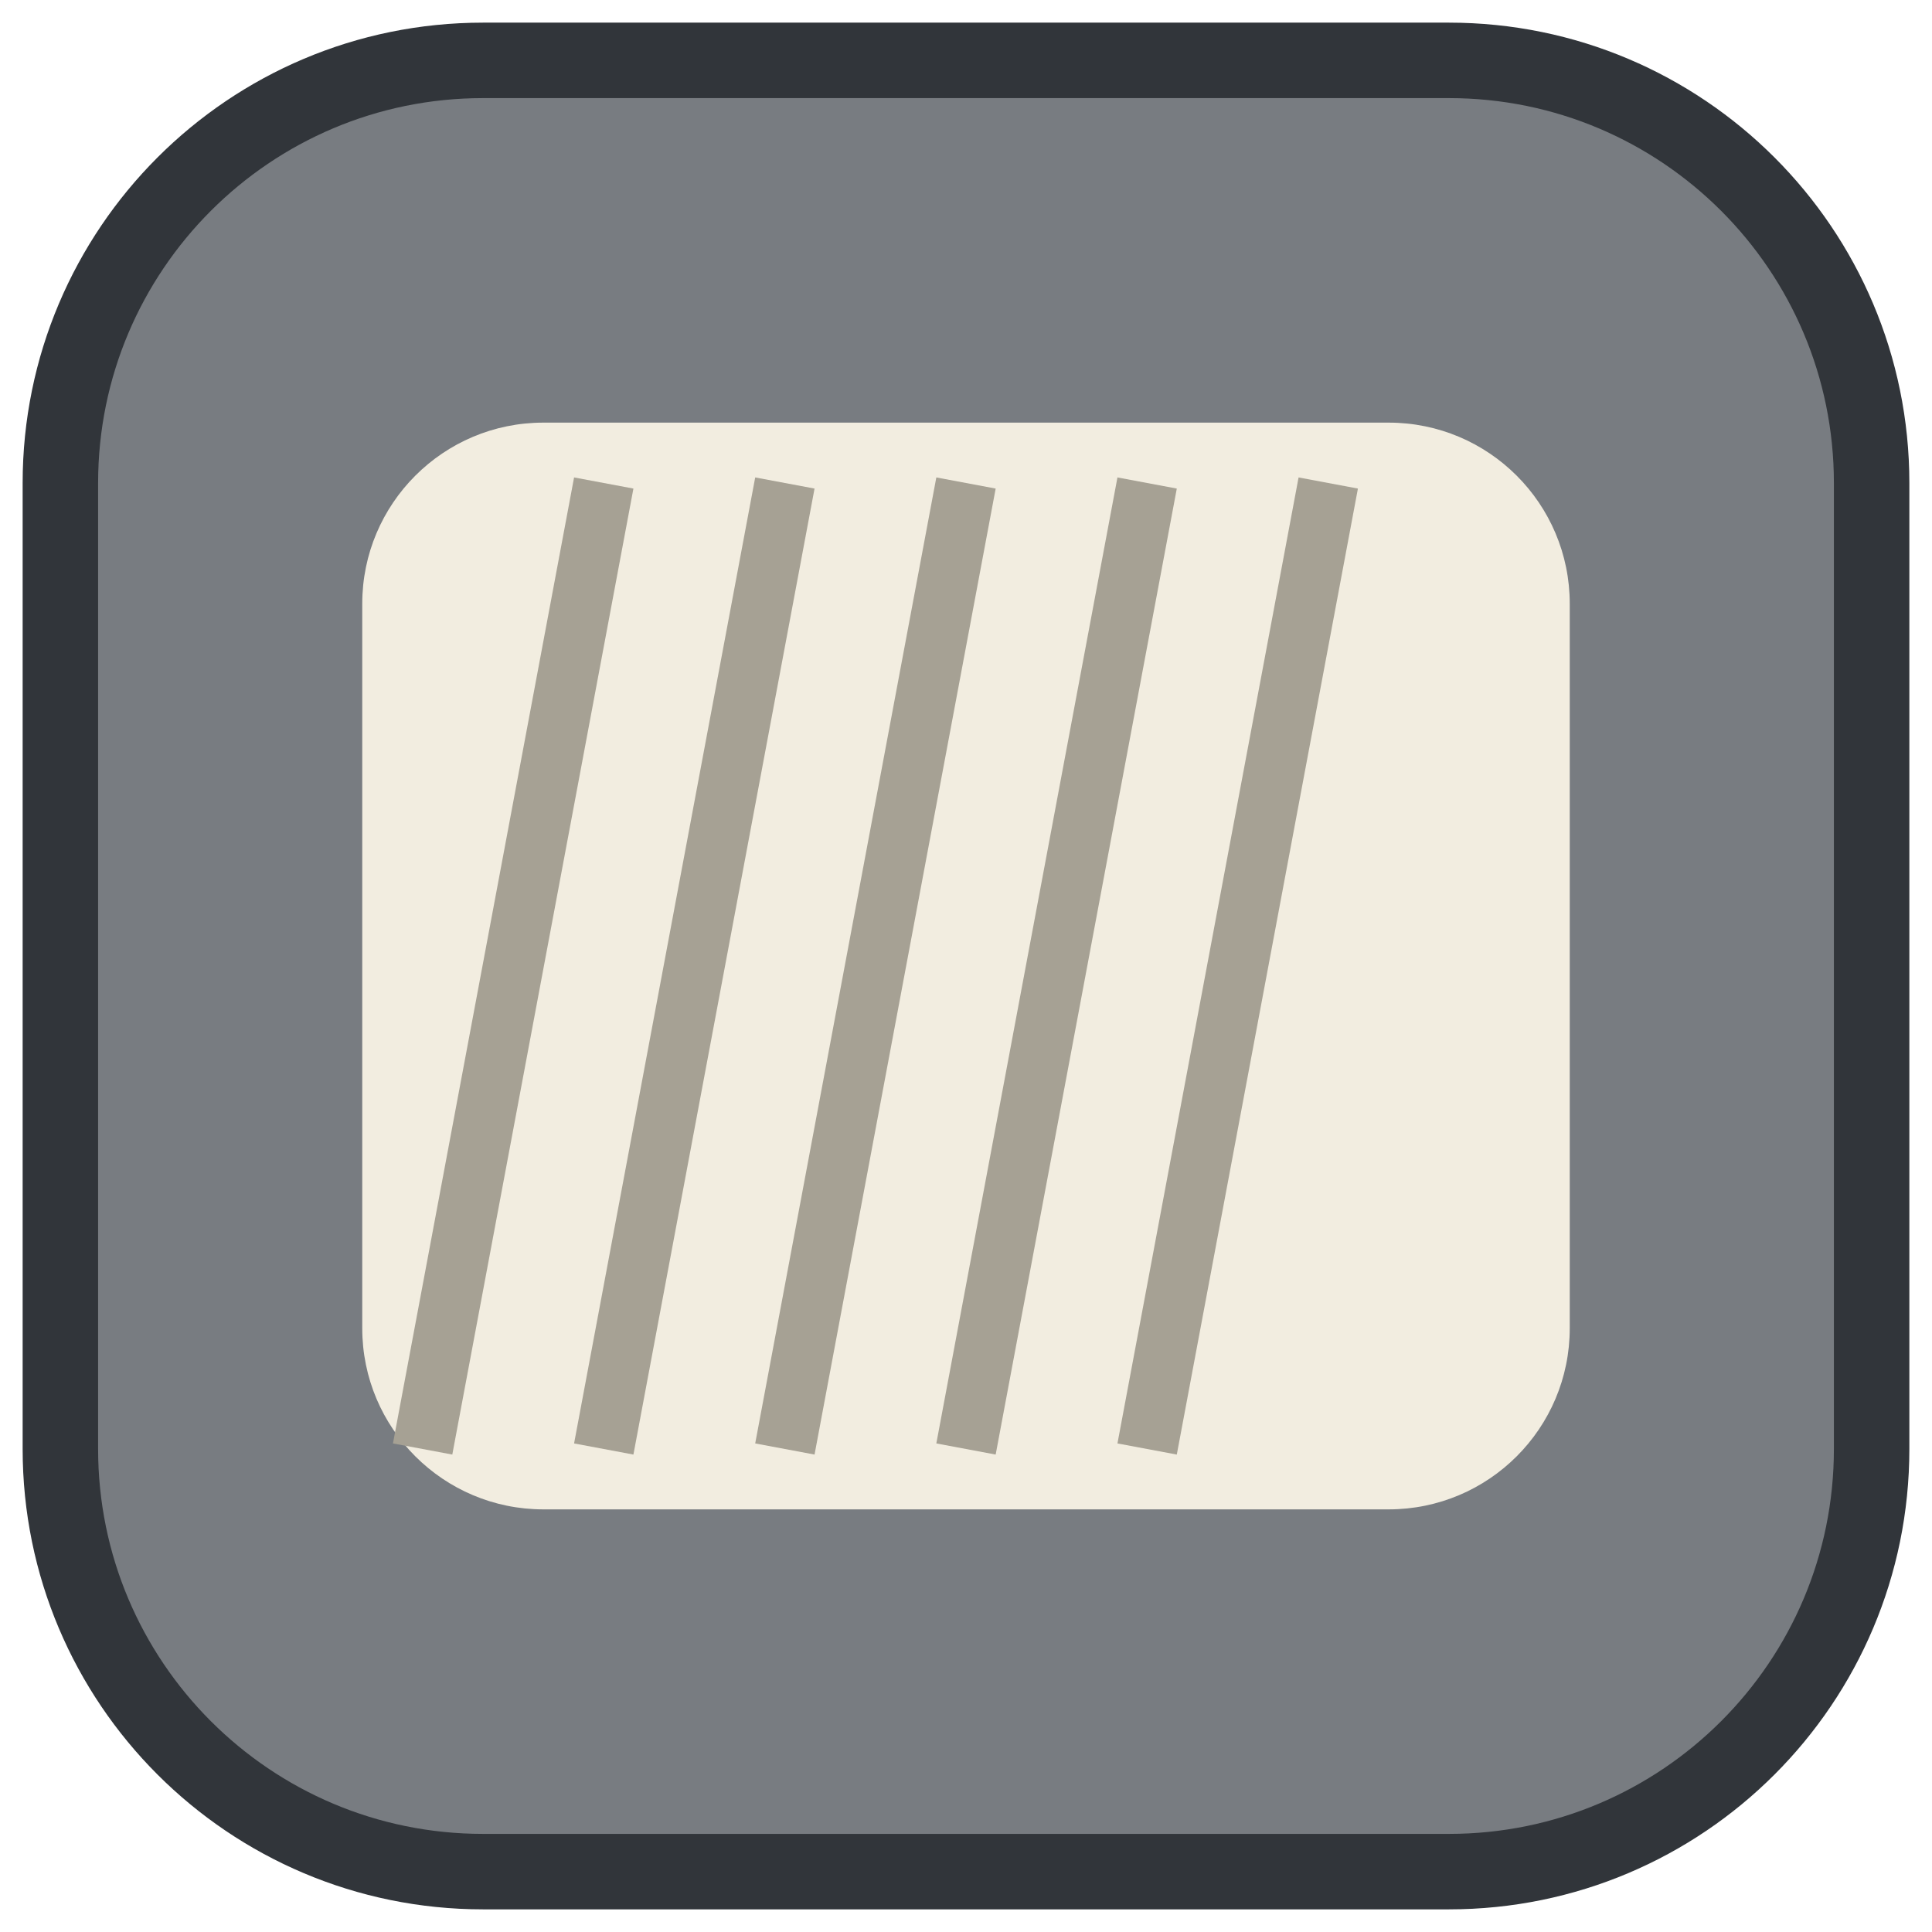
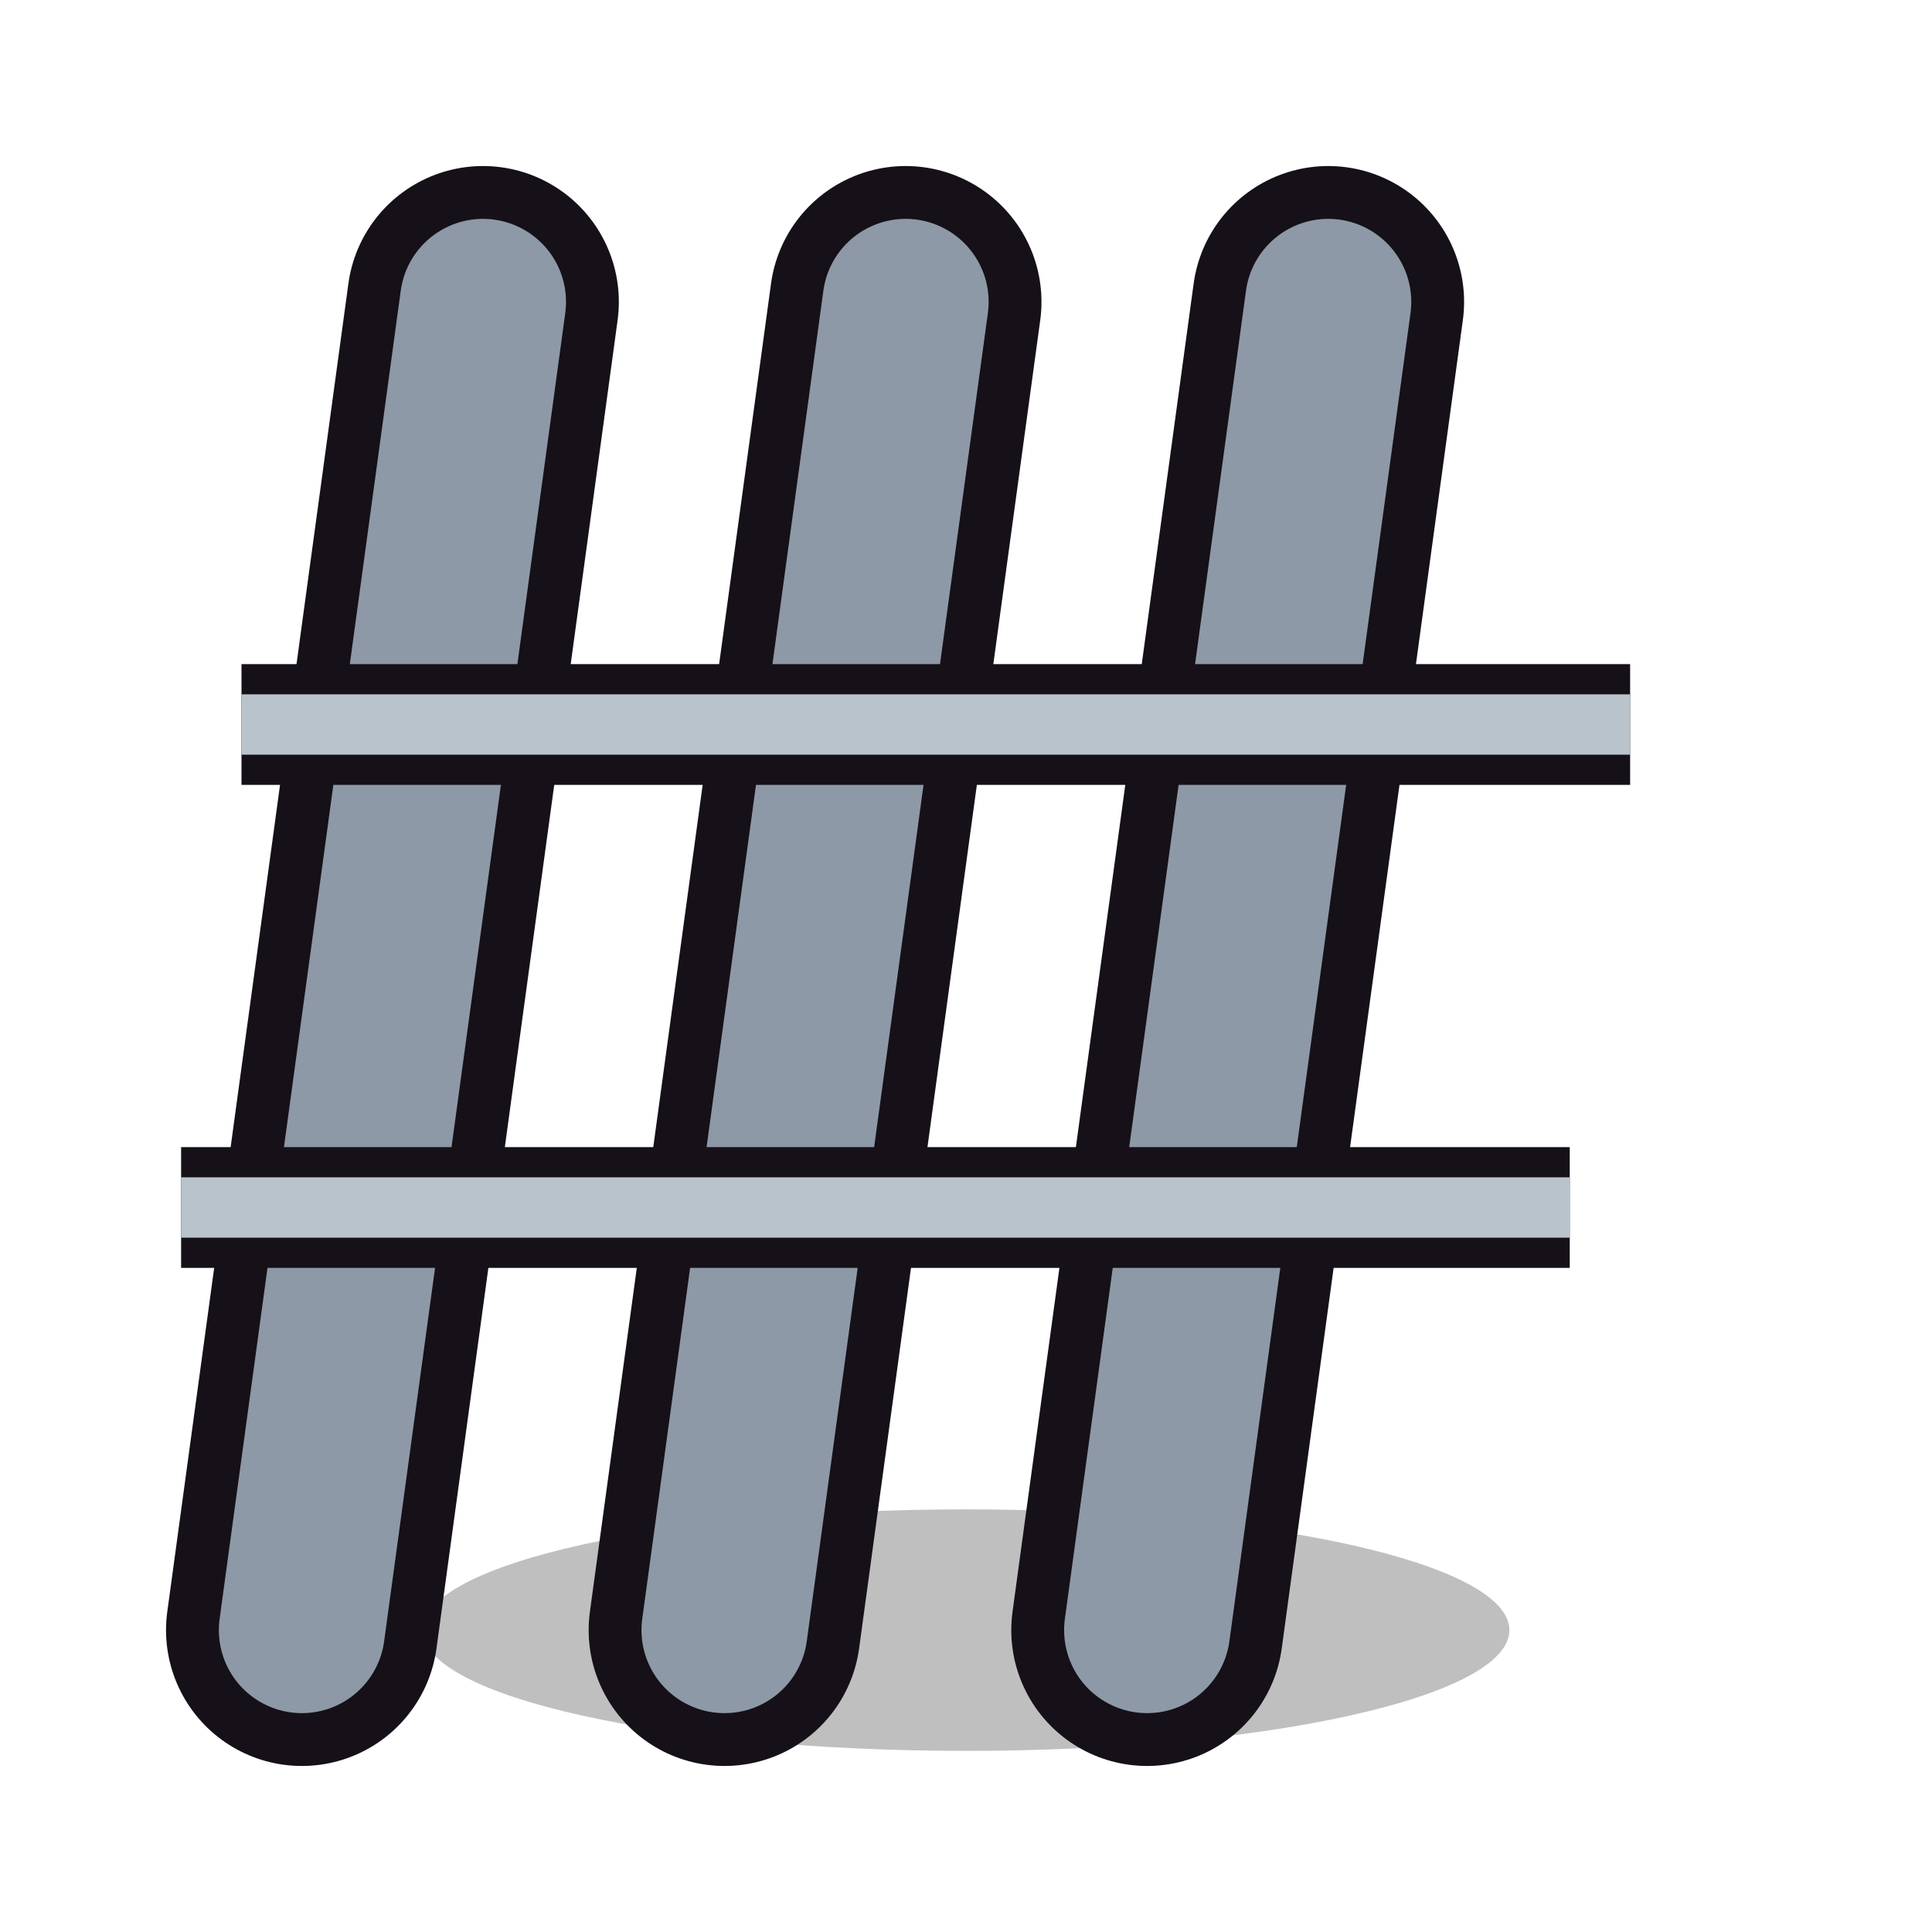
<svg xmlns="http://www.w3.org/2000/svg" viewBox="0 0 64 64">
-   <rect x="2" y="2" width="60" height="60" rx="14" fill="#787c81" stroke="#31353a" stroke-width="2.5" />
-   <rect x="12" y="14" width="40" height="36" rx="6" fill="#f2ede0" />
-   <line x1="20" y1="16" x2="14" y2="48" stroke="#a6a194" stroke-width="2" />
-   <line x1="26" y1="16" x2="20" y2="48" stroke="#a6a194" stroke-width="2" />
-   <line x1="32" y1="16" x2="26" y2="48" stroke="#a6a194" stroke-width="2" />
-   <line x1="38" y1="16" x2="32" y2="48" stroke="#a6a194" stroke-width="2" />
-   <line x1="44" y1="16" x2="38" y2="48" stroke="#a6a194" stroke-width="2" />
+   <ellipse cx="32" cy="54" rx="18" ry="4" fill="#000" opacity="0.25" />
+   <path d="M16 10 L10 54" stroke="#161018" stroke-width="9" stroke-linecap="round" />
+   <path d="M16 10 L10 54" stroke="#8d99a6" stroke-width="5.5" stroke-linecap="round" />
+   <path d="M30 10 L24 54" stroke="#161018" stroke-width="9" stroke-linecap="round" />
+   <path d="M30 10 L24 54" stroke="#8d99a6" stroke-width="5.5" stroke-linecap="round" />
+   <path d="M44 10 L38 54" stroke="#161018" stroke-width="9" stroke-linecap="round" />
+   <path d="M44 10 L38 54" stroke="#8d99a6" stroke-width="5.5" stroke-linecap="round" />
+   <path d="M8 24 H54 M6 40 H52" stroke="#161018" stroke-width="4" />
+   <path d="M8 24 H54 M6 40 H52" stroke="#b9c3cc" stroke-width="2" />
</svg>
